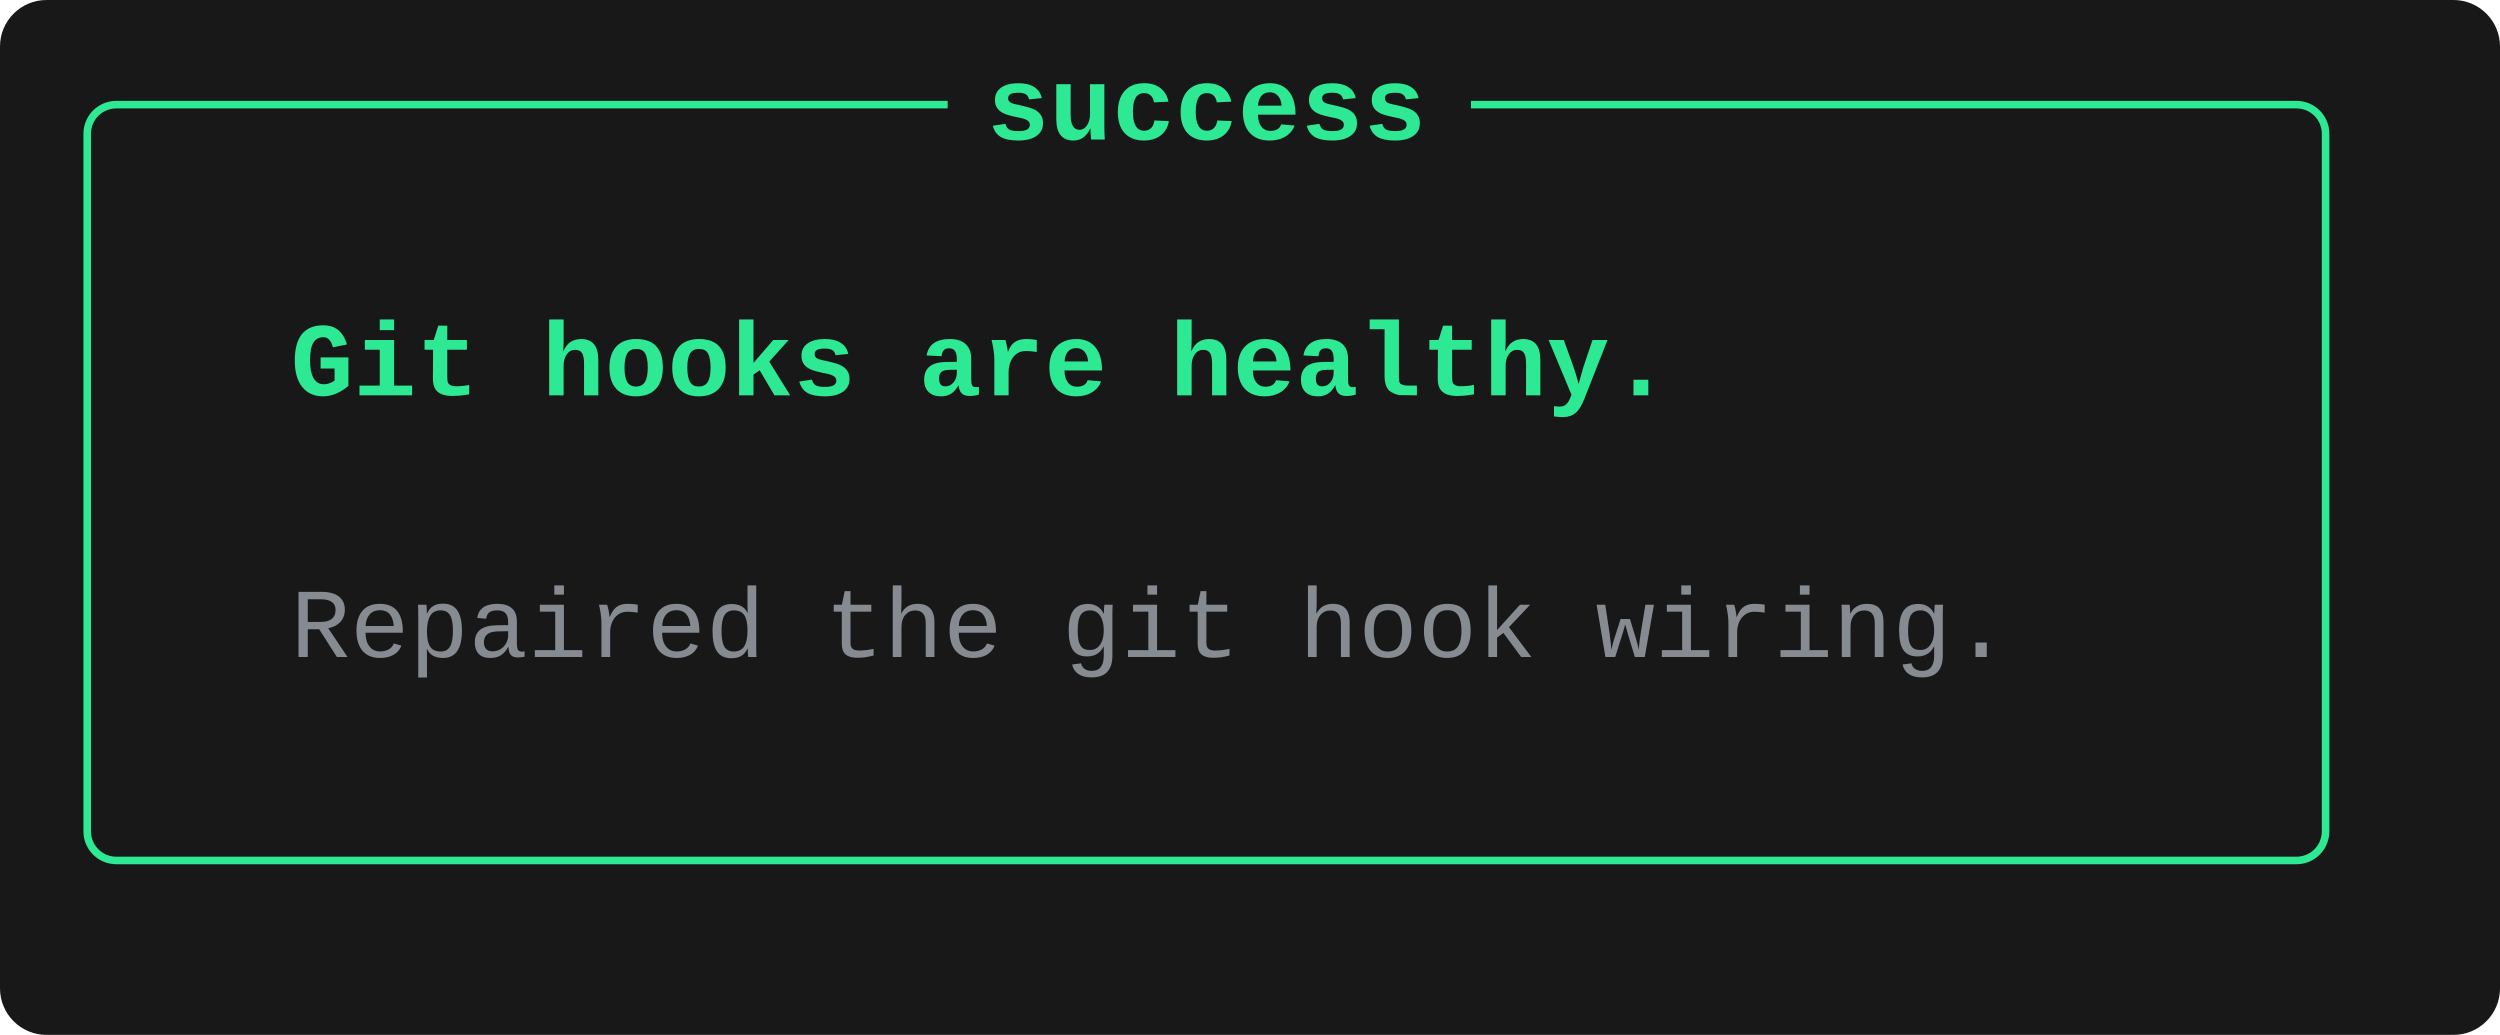
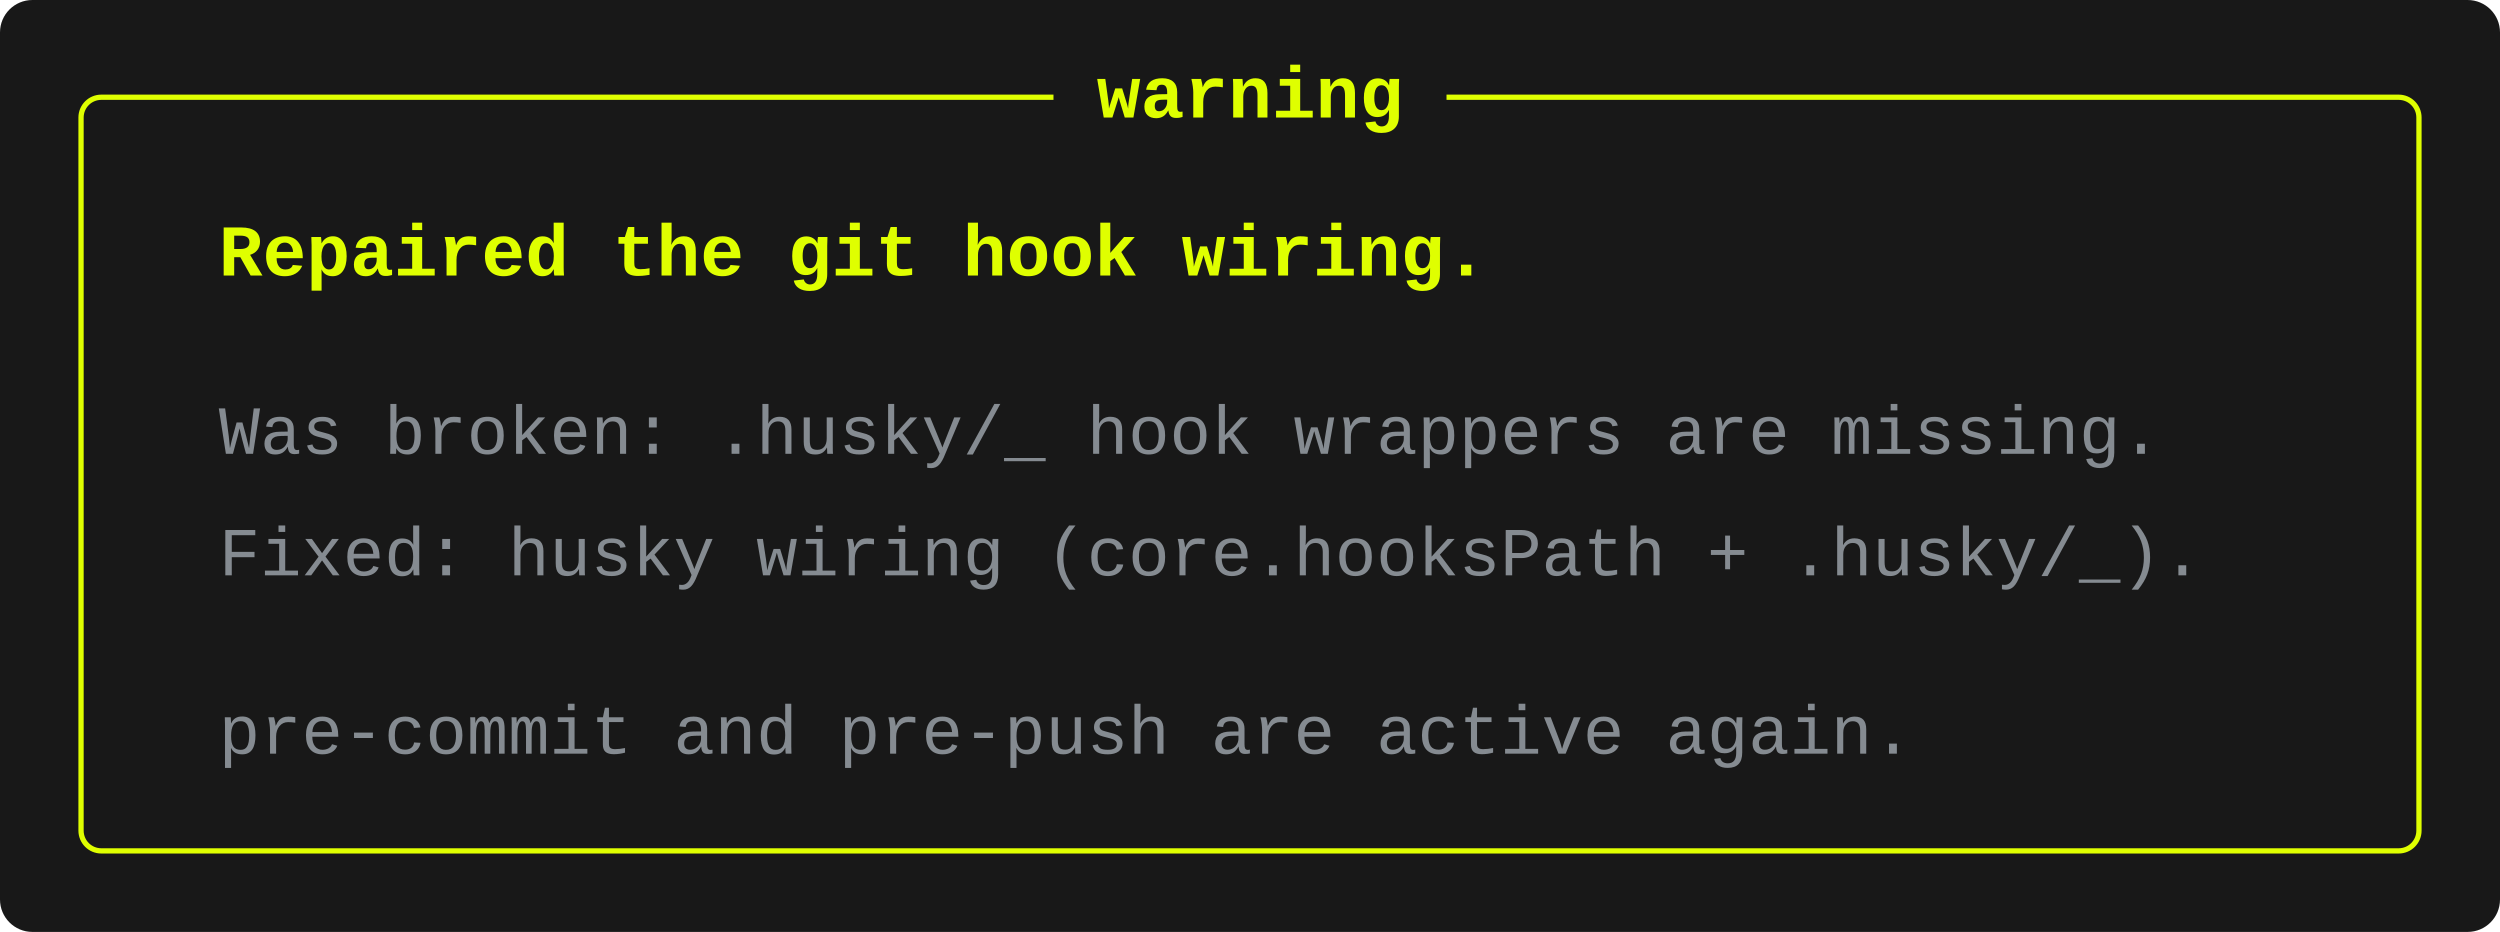
- <svg xmlns="http://www.w3.org/2000/svg" width="430" height="178" viewBox="0 0 430 178" role="img" aria-labelledby="title desc">
-   <rect width="430" height="178" rx="8" ry="8" fill="#181818" />
-   <g transform="translate(15 18)">
-     <rect x="0" y="0" width="385" height="130" rx="5" ry="5" fill="none" stroke="#2ee993" stroke-width="1.3" />
-     <rect x="148" y="-8" width="90" height="18" fill="#181818" />
-     <text x="192.5" y="6" fill="#2ee993" text-anchor="middle" font-family="ui-monospace, SFMono-Regular, Menlo, Consolas, 'Liberation Mono', monospace" font-size="18" font-weight="700">success</text>
-     <text x="35" y="50" fill="#2ee993" font-family="ui-monospace, SFMono-Regular, Menlo, Consolas, 'Liberation Mono', monospace" font-size="18" font-weight="700">Git hooks are healthy.</text>
-     <text x="35" y="95" fill="#858b91" font-family="ui-monospace, SFMono-Regular, Menlo, Consolas, 'Liberation Mono', monospace" font-size="17">Repaired the git hook wiring.</text>
+ <svg xmlns="http://www.w3.org/2000/svg" width="617" height="230" viewBox="0 0 617 230" role="img" aria-labelledby="title desc">
+   <rect width="617" height="230" rx="8" ry="8" fill="#181818" />
+   <g transform="translate(20 24)">
+     <rect x="0" y="0" width="577" height="186" rx="5" ry="5" fill="none" stroke="#dfff00" stroke-width="1.3" />
+     <rect x="240" y="-10" width="97" height="20" fill="#181818" />
+     <text x="288.5" y="5" fill="#dfff00" text-anchor="middle" font-family="ui-monospace, SFMono-Regular, Menlo, Consolas, 'Liberation Mono', monospace" font-size="18" font-weight="700">warning</text>
+     <text x="34" y="44" fill="#dfff00" font-family="ui-monospace, SFMono-Regular, Menlo, Consolas, 'Liberation Mono', monospace" font-size="18" font-weight="700">Repaired the git hook wiring.</text>
+     <text x="34" y="88" fill="#858b91" font-family="ui-monospace, SFMono-Regular, Menlo, Consolas, 'Liberation Mono', monospace" font-size="17">Was broken: .husky/_ hook wrappers are missing.</text>
+     <text x="34" y="118" fill="#858b91" font-family="ui-monospace, SFMono-Regular, Menlo, Consolas, 'Liberation Mono', monospace" font-size="17">Fixed: husky wiring (core.hooksPath + .husky/_).</text>
+     <text x="34" y="162" fill="#858b91" font-family="ui-monospace, SFMono-Regular, Menlo, Consolas, 'Liberation Mono', monospace" font-size="17">pre-commit and pre-push are active again.</text>
  </g>
</svg>
